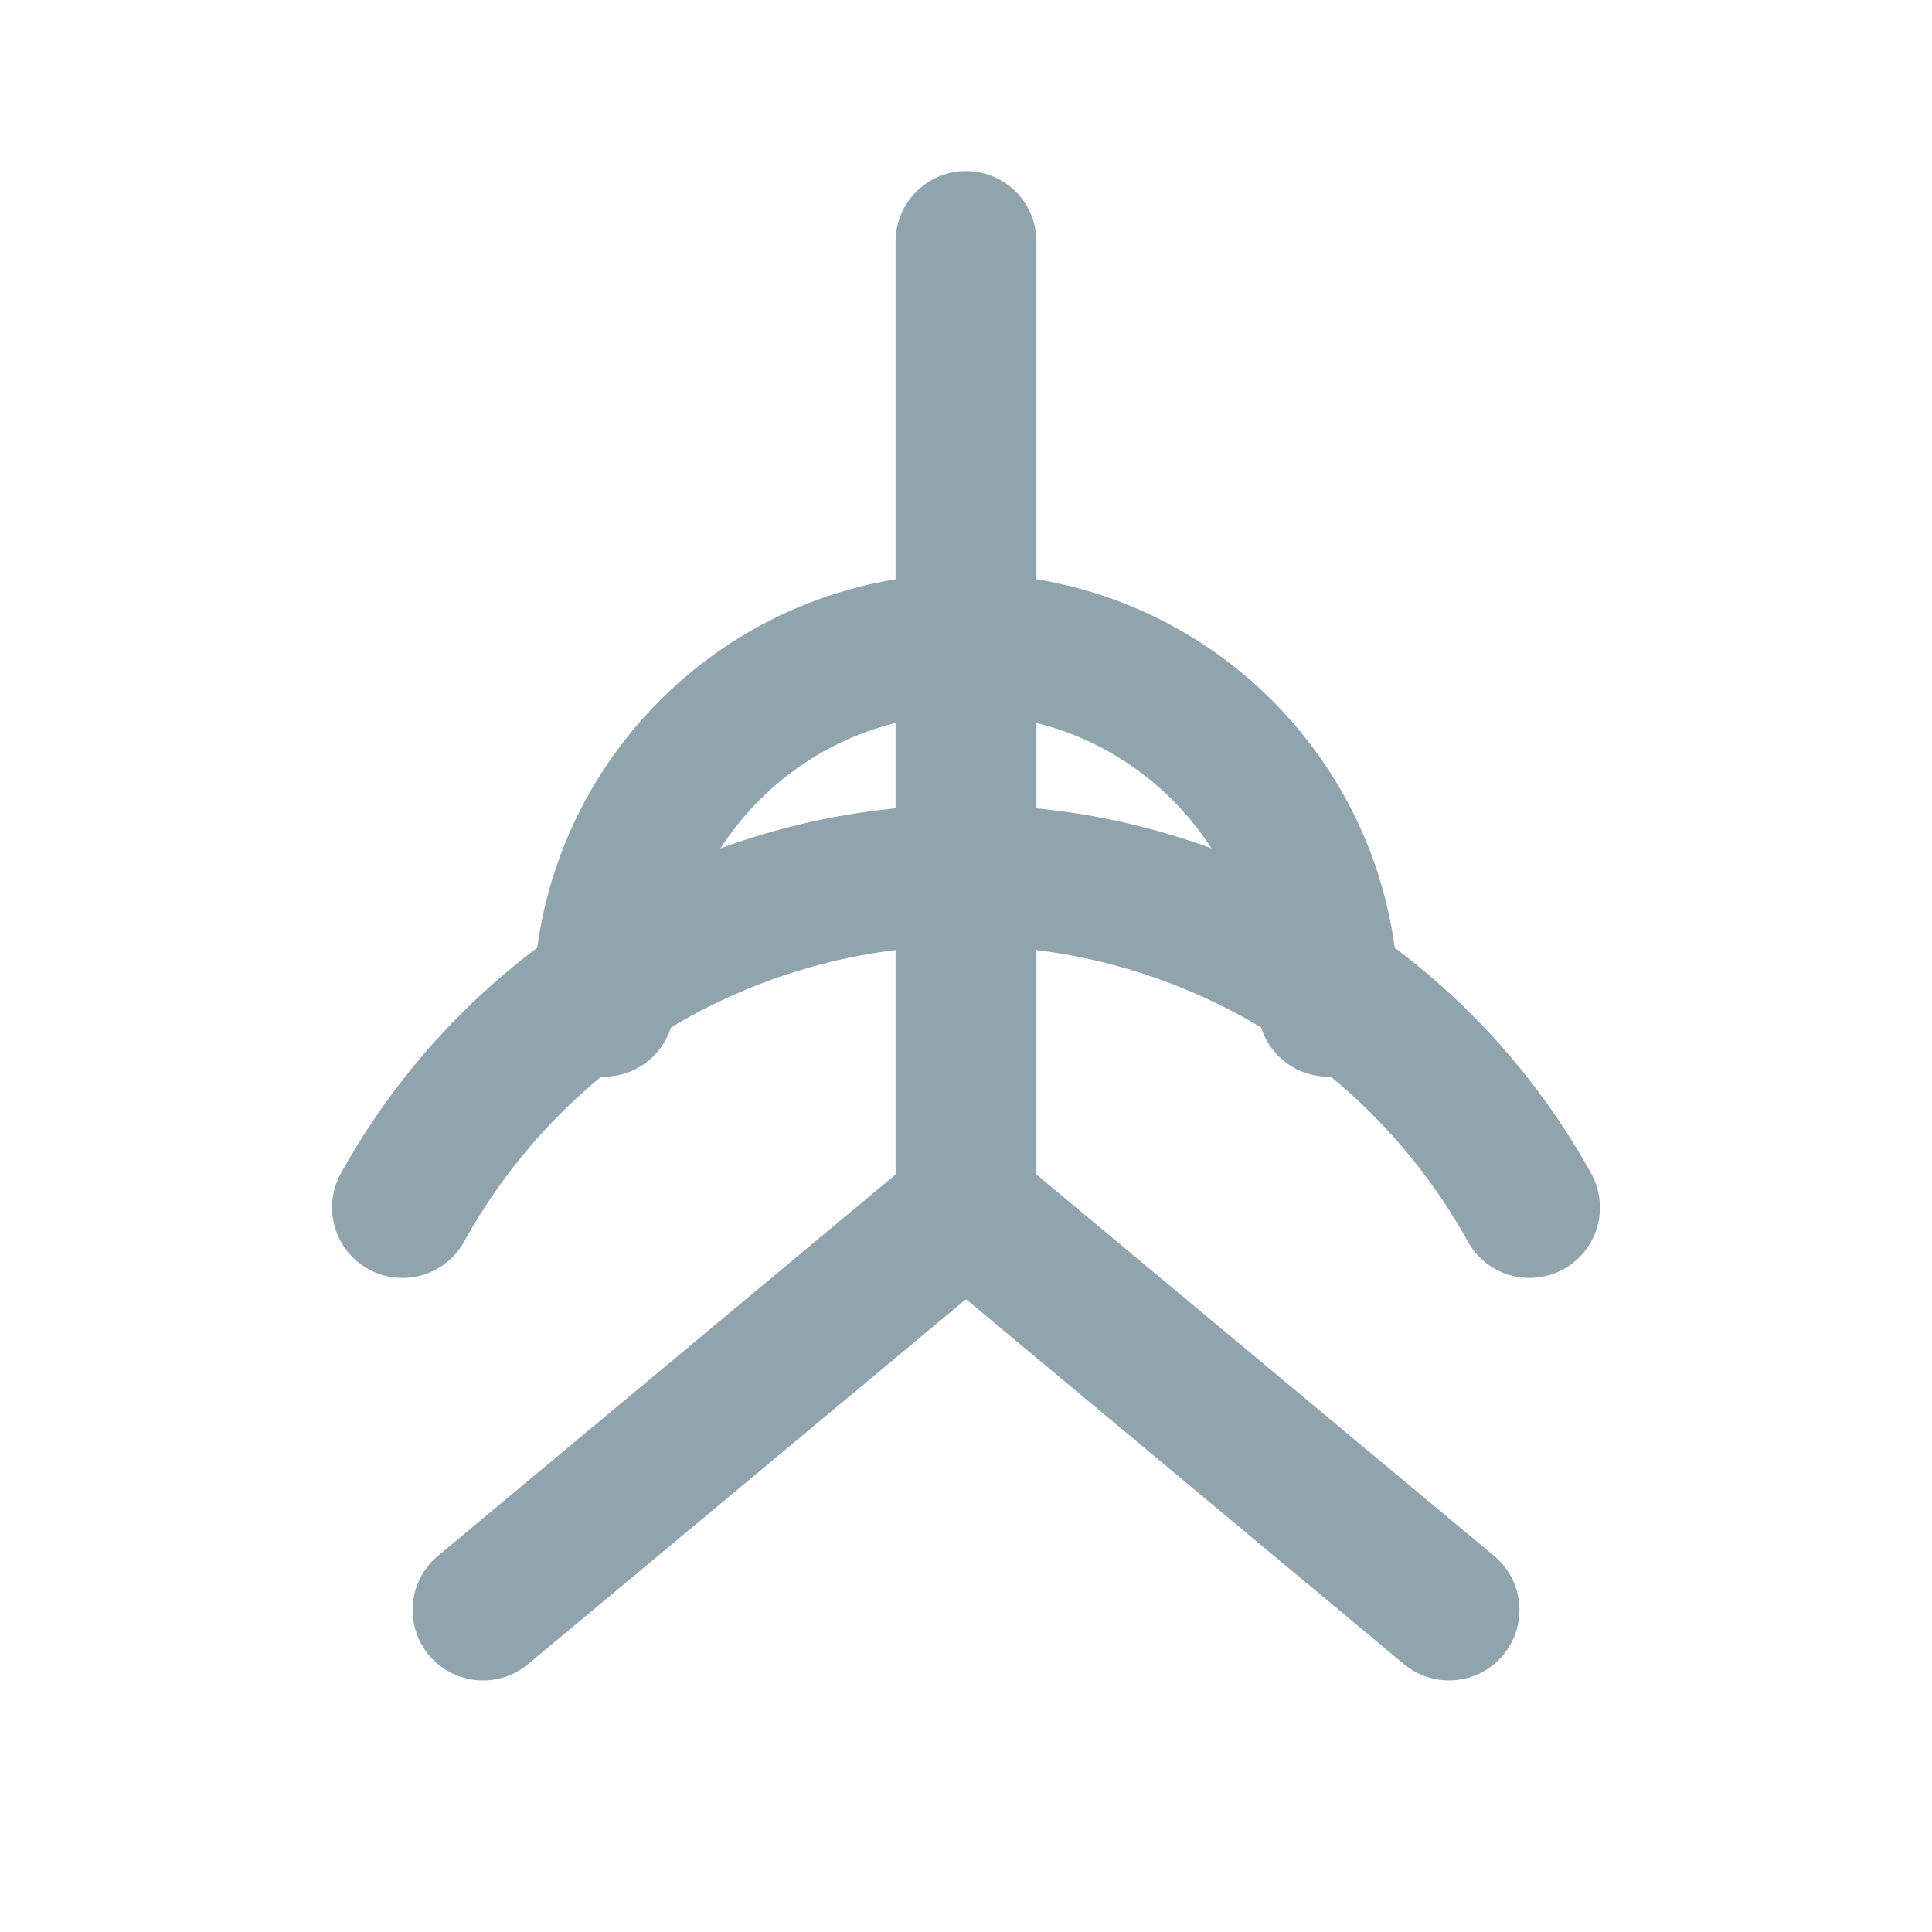
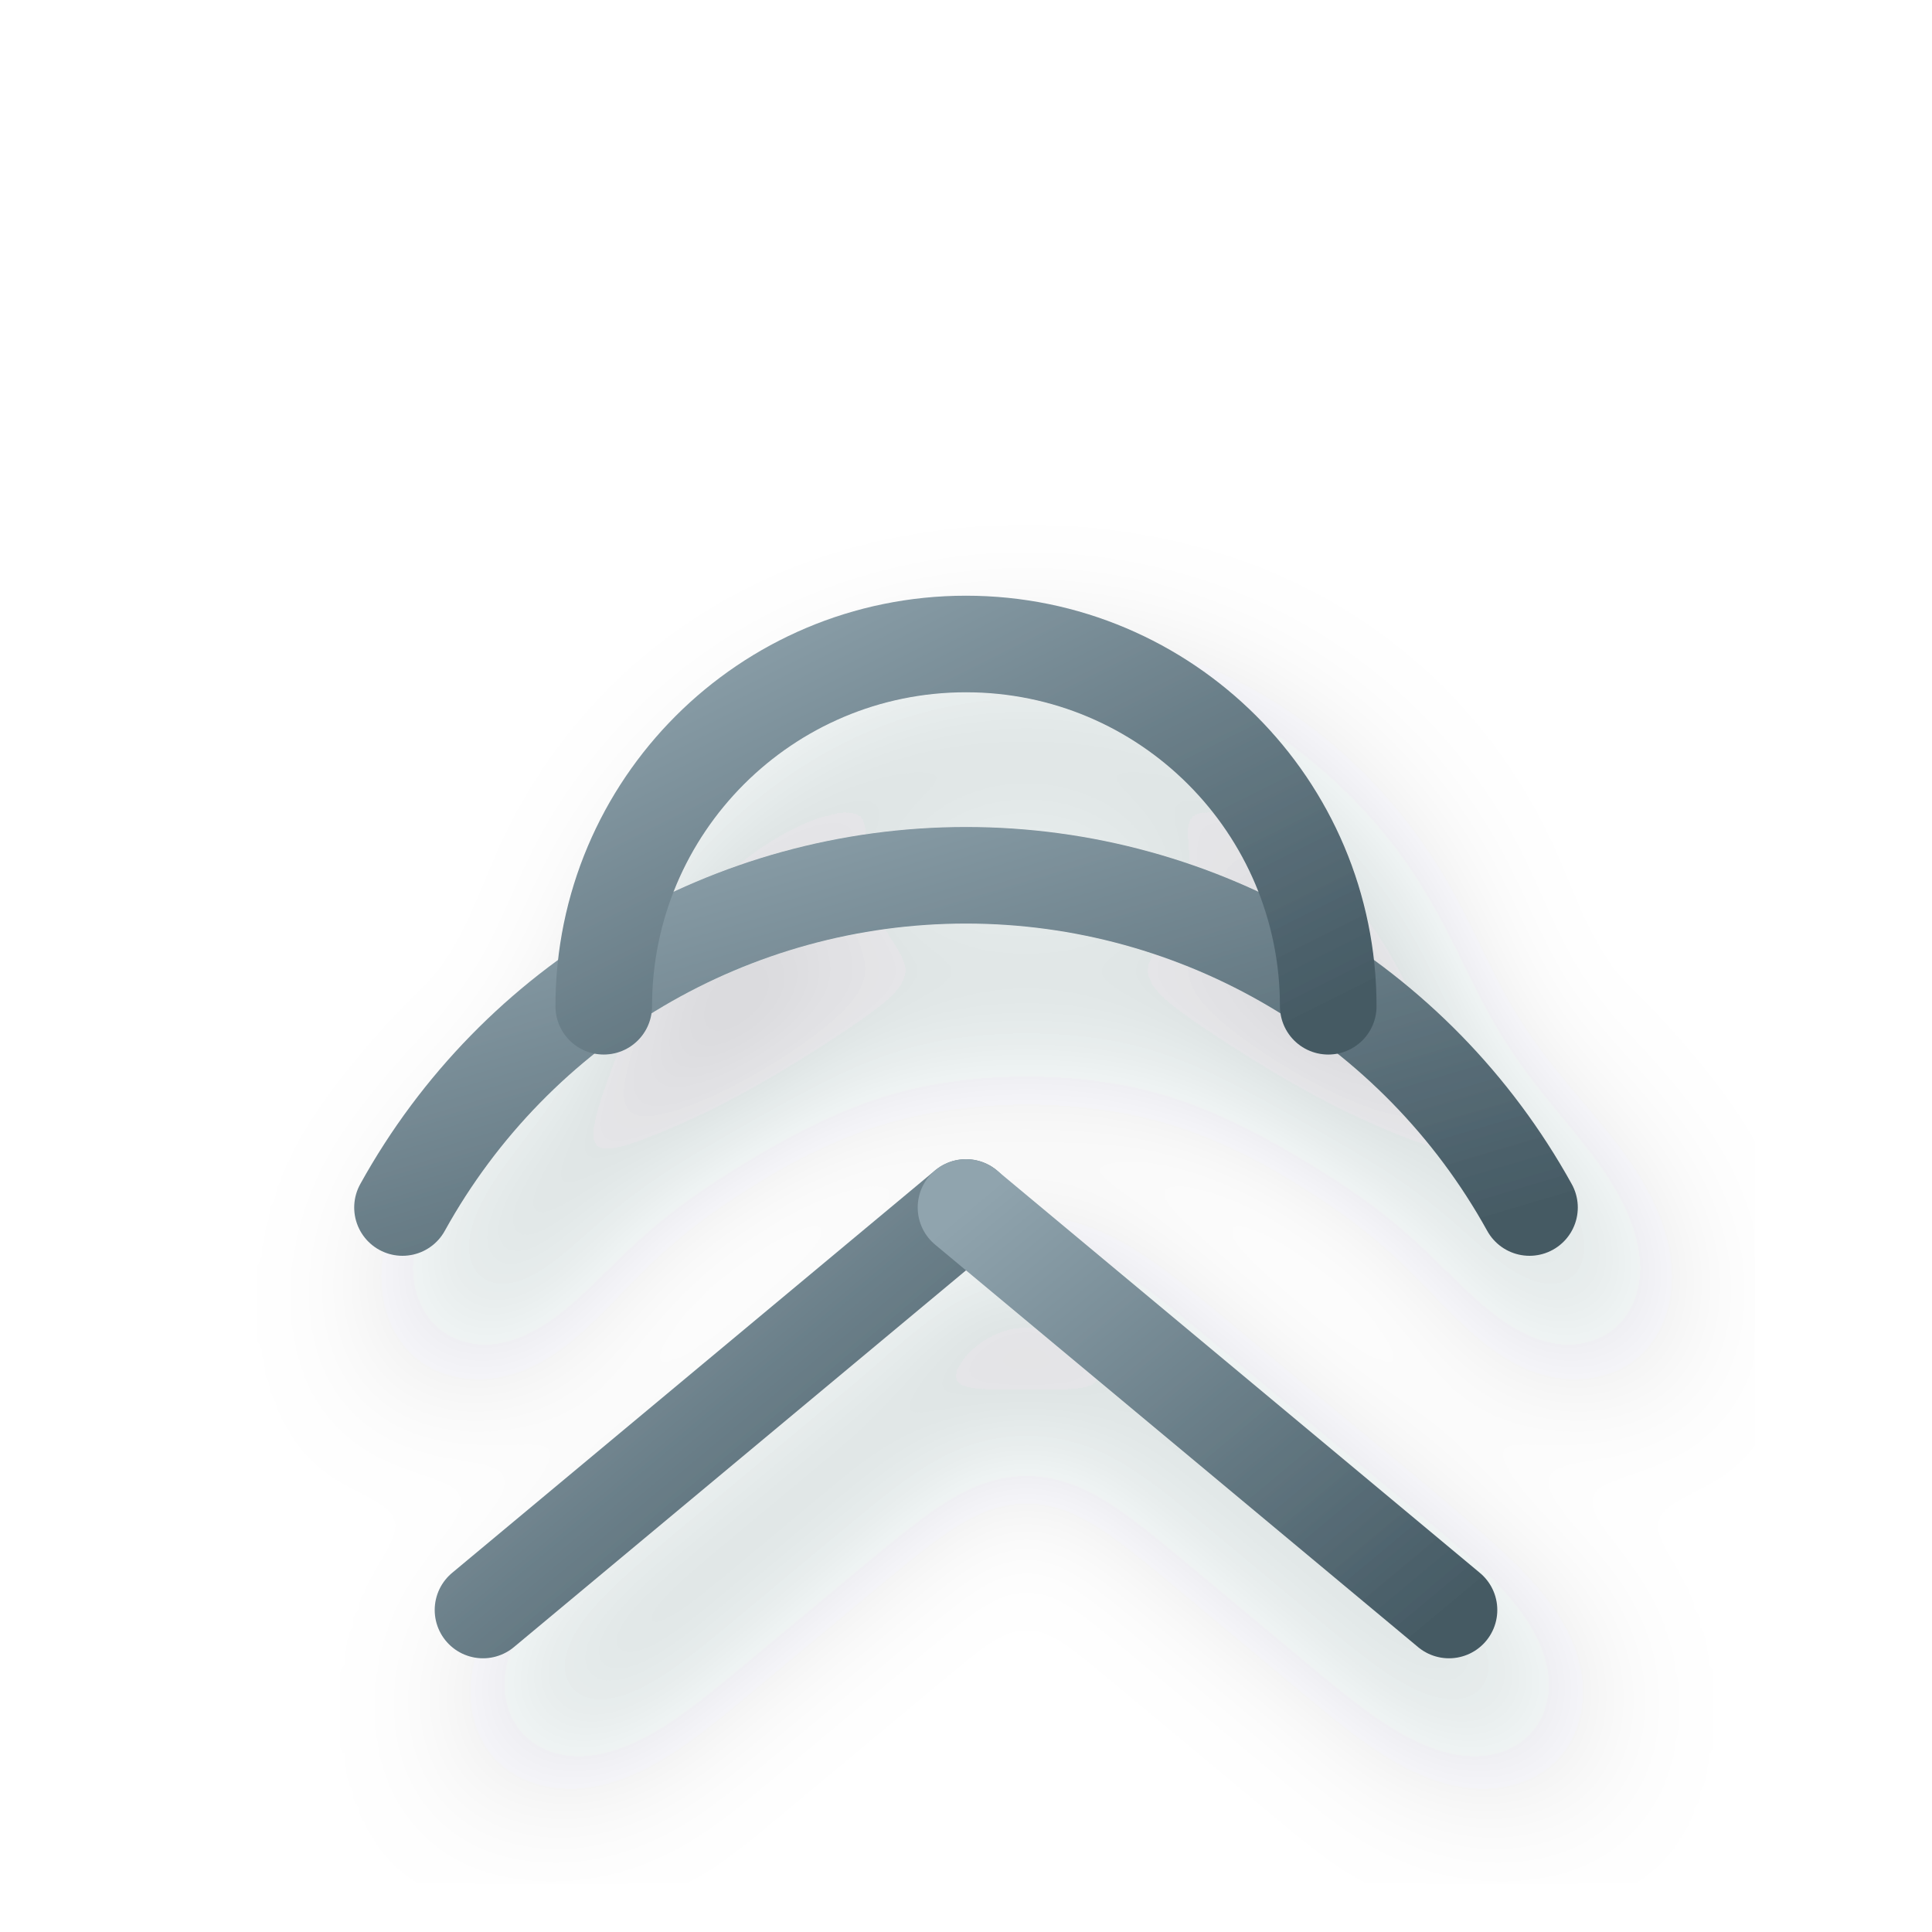
<svg xmlns="http://www.w3.org/2000/svg" viewBox="0 0 48 48">
-   <g fill="none" stroke="#90A4AE" stroke-width="3.5" stroke-linecap="round" stroke-linejoin="round">
+   <defs>
+     <linearGradient id="iconGrad" x1="0%" y1="0%" x2="100%" y2="100%">
+       <stop offset="0%" stop-color="#90A4AE" />
+       <stop offset="100%" stop-color="#455A64" />
+     </linearGradient>
+     <filter id="shadow" x="-20%" y="-20%" width="140%" height="140%">
+       <feDropShadow dx="1.5" dy="2.5" stdDeviation="2" flood-color="#263238" flood-opacity="0.25" />
+     </filter>
+   </defs>
+   <g filter="url(#shadow)" fill="none" stroke="url(#iconGrad)" stroke-width="2.4" stroke-linecap="round" stroke-linejoin="round">
    <line x1="24" y1="6" x2="24" y2="30" />
    <line x1="24" y1="30" x2="12" y2="40" />
    <line x1="24" y1="30" x2="36" y2="40" />
    <path d="M10 30a16 16 0 0128 0" />
    <path d="M15 25a8 8 0 0118 0" />
  </g>
</svg>
